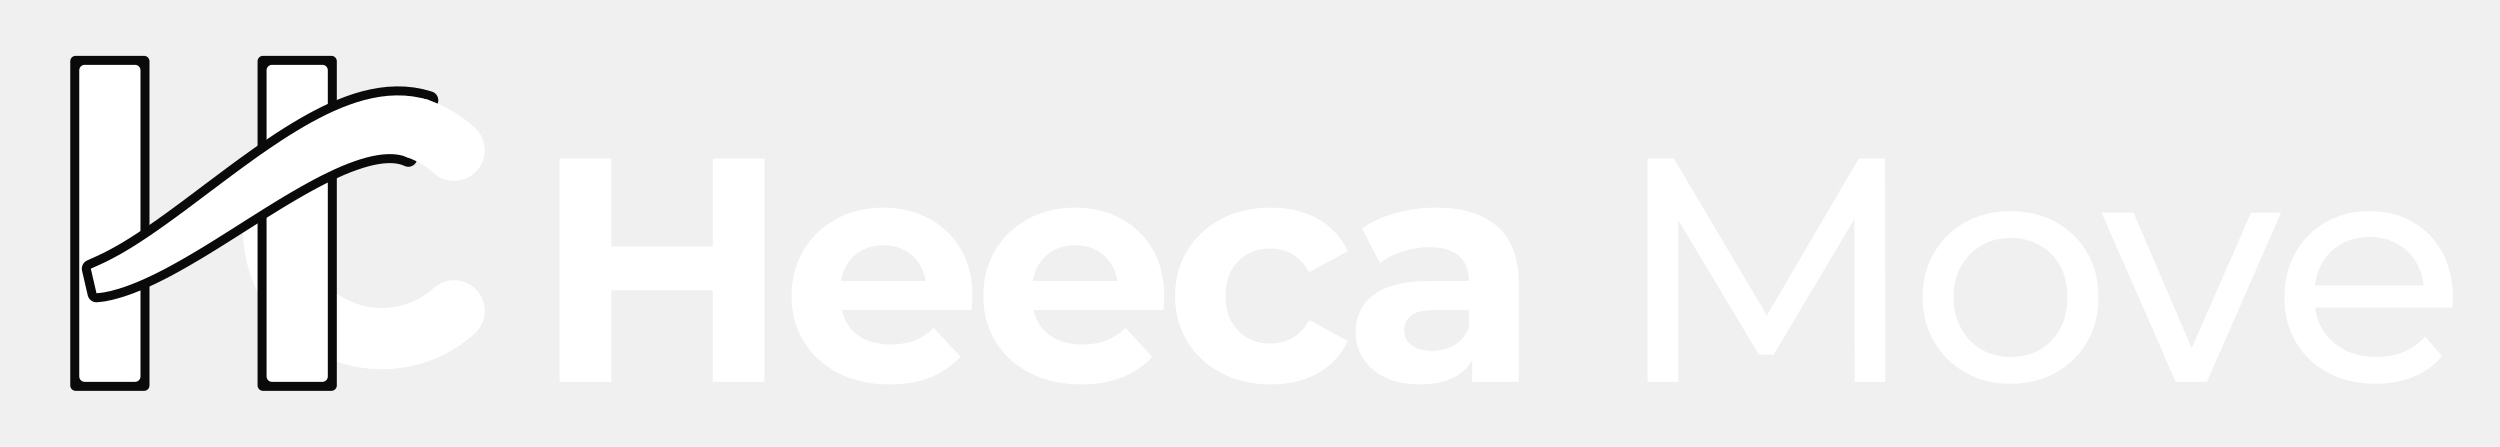
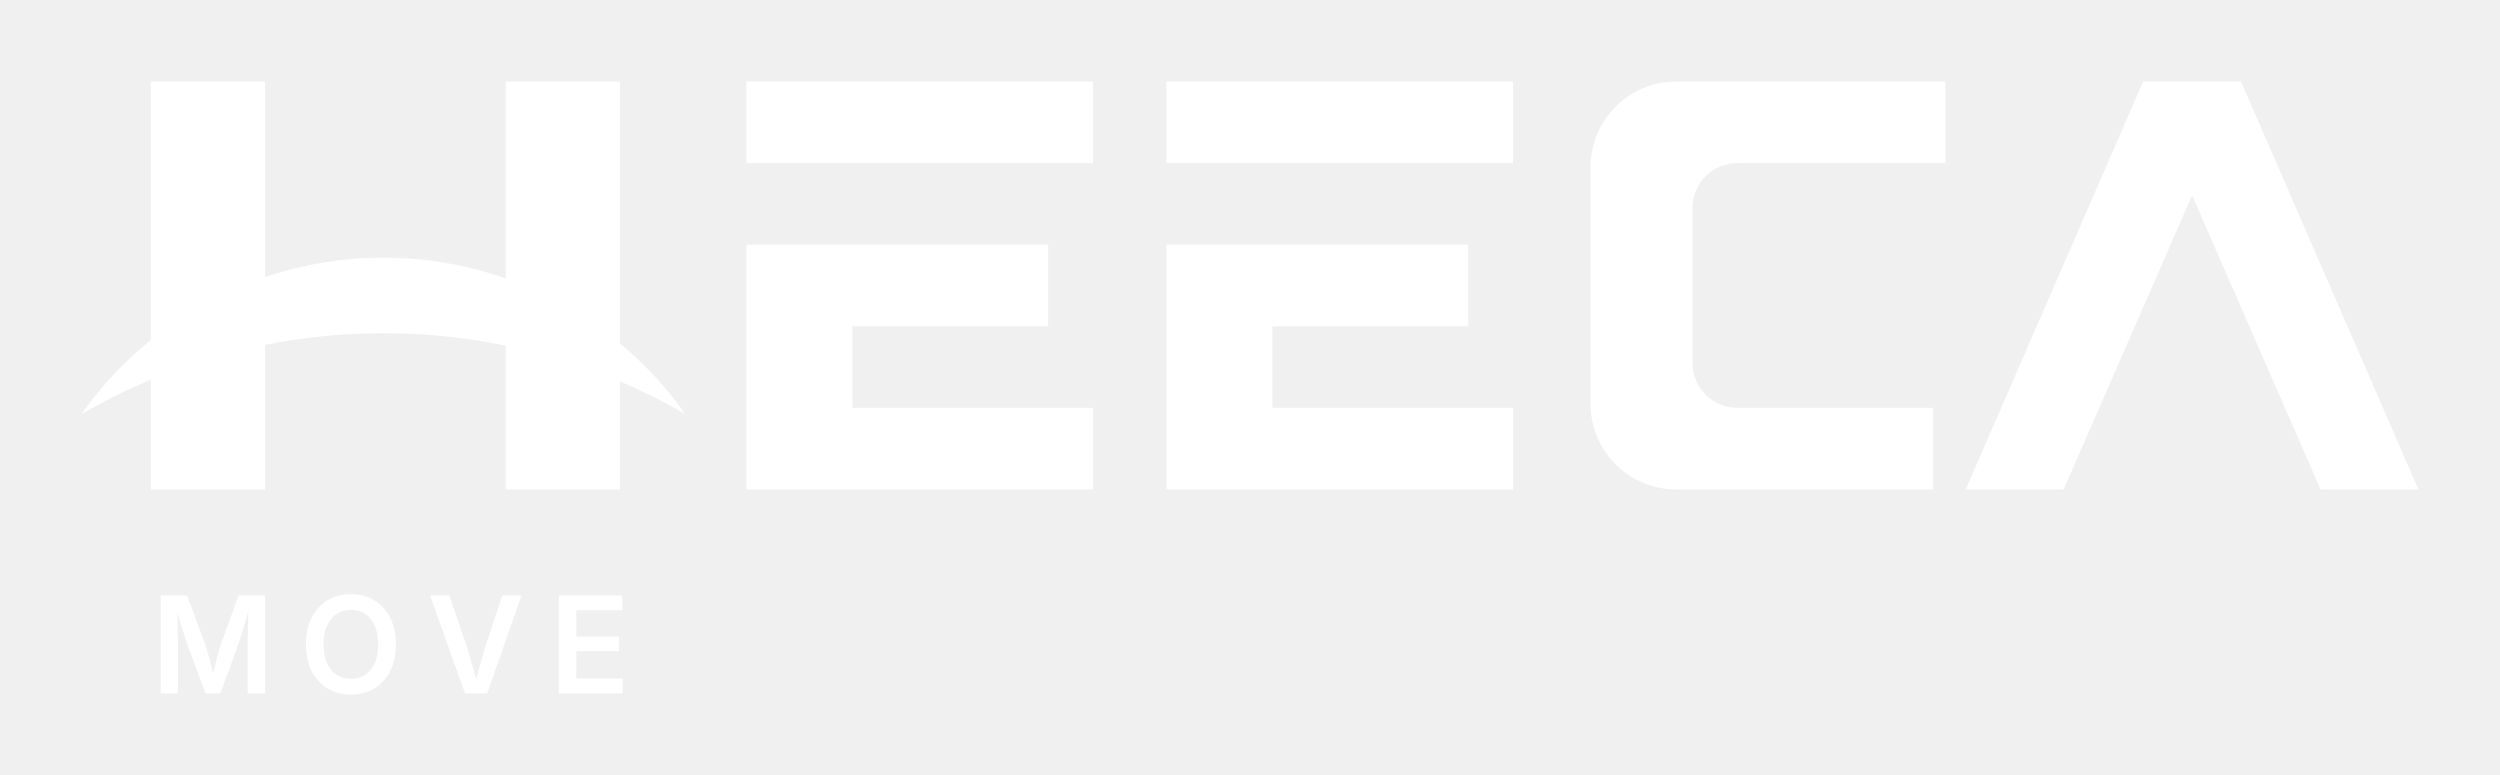
- <svg xmlns="http://www.w3.org/2000/svg" width="694" height="124" viewBox="0 0 694 124">
-   <g transform="translate(12 12)">
-     <path d="M104.26 23.81A30 30 0 1 0 114.07 74.29" fill="none" stroke="#ffffff" stroke-width="17" stroke-linecap="round" />
-     <rect x="7.5" y="3.5" width="22" height="93" rx="1.5" fill="#0a0a0a" />
-     <rect x="59.5" y="3.5" width="22" height="93" rx="1.5" fill="#0a0a0a" />
-     <rect x="10" y="6" width="17" height="88" rx="1.5" fill="#ffffff" />
-     <rect x="62" y="6" width="17" height="88" rx="1.5" fill="#ffffff" />
-     <path d="M14.79 69.41L16.68 69.2L18.58 68.81L20.5 68.29L22.43 67.68L24.39 66.97L26.36 66.18L28.34 65.31L30.34 64.38L32.35 63.38L34.38 62.33L36.41 61.22L38.46 60.07L40.51 58.88L42.58 57.66L44.65 56.41L46.73 55.13L48.81 53.83L50.89 52.52L52.97 51.21L55.05 49.89L57.13 48.57L59.2 47.27L61.27 45.97L63.32 44.7L65.37 43.44L67.4 42.22L69.42 41.04L71.41 39.89L73.39 38.79L75.34 37.74L77.27 36.74L79.16 35.81L81.02 34.94L82.83 34.14L84.61 33.42L86.33 32.79L88 32.23L89.62 31.76L91.16 31.38L92.63 31.1L94.03 30.9L95.34 30.8L96.55 30.78L97.68 30.84L98.72 30.98L99.67 31.19L100.54 31.46L101.35 31.8L107.17 15.82L104.88 15.19L102.59 14.76L100.29 14.53L98.01 14.48L95.76 14.59L93.53 14.85L91.33 15.25L89.16 15.76L87.01 16.39L84.88 17.12L82.77 17.93L80.68 18.83L78.6 19.8L76.52 20.85L74.46 21.95L72.4 23.12L70.35 24.34L68.3 25.6L66.25 26.91L64.22 28.26L62.18 29.64L60.15 31.05L58.13 32.49L56.11 33.94L54.1 35.41L52.1 36.89L50.11 38.38L48.13 39.86L46.15 41.34L44.2 42.81L42.25 44.27L40.33 45.71L38.42 47.12L36.53 48.51L34.66 49.86L32.81 51.18L30.99 52.45L29.2 53.68L27.43 54.85L25.7 55.97L23.99 57.03L22.33 58.02L20.7 58.94L19.11 59.8L17.56 60.59L16.06 61.3L14.61 61.95L13.21 62.59Z" fill="none" stroke="#0a0a0a" stroke-width="5" stroke-linejoin="round" />
-     <path d="M14.79 69.41L16.68 69.2L18.58 68.81L20.5 68.29L22.43 67.68L24.39 66.97L26.36 66.18L28.34 65.31L30.34 64.38L32.35 63.38L34.38 62.33L36.41 61.22L38.46 60.07L40.51 58.88L42.58 57.66L44.65 56.41L46.73 55.13L48.81 53.83L50.89 52.52L52.97 51.21L55.05 49.89L57.13 48.57L59.2 47.27L61.27 45.97L63.32 44.7L65.37 43.44L67.4 42.22L69.42 41.04L71.41 39.89L73.39 38.79L75.34 37.74L77.27 36.74L79.16 35.81L81.02 34.94L82.83 34.14L84.61 33.42L86.33 32.79L88 32.23L89.62 31.76L91.16 31.38L92.63 31.1L94.03 30.9L95.34 30.8L96.55 30.78L97.68 30.84L98.72 30.98L99.67 31.19L100.54 31.46L101.35 31.8L107.17 15.82L104.88 15.19L102.59 14.76L100.29 14.53L98.01 14.48L95.76 14.59L93.53 14.85L91.33 15.25L89.16 15.76L87.01 16.39L84.88 17.12L82.77 17.93L80.68 18.83L78.6 19.8L76.52 20.85L74.46 21.95L72.4 23.12L70.35 24.34L68.3 25.6L66.25 26.91L64.22 28.26L62.18 29.64L60.15 31.05L58.13 32.49L56.11 33.94L54.1 35.41L52.1 36.89L50.11 38.38L48.13 39.86L46.15 41.34L44.2 42.81L42.25 44.27L40.33 45.71L38.42 47.12L36.53 48.51L34.66 49.86L32.81 51.18L30.99 52.45L29.2 53.68L27.43 54.85L25.7 55.97L23.99 57.03L22.33 58.02L20.7 58.94L19.11 59.8L17.56 60.59L16.06 61.3L14.61 61.95L13.21 62.59Z" fill="#ffffff" />
-     <path d="M104.26 23.81A30 30 0 0 1 114.07 29.71" fill="none" stroke="#ffffff" stroke-width="17" stroke-linecap="round" />
-     <path d="M200.214 94L185.866 94L185.866 32.000L200.214 32.000L200.214 94ZM157.700 94L143.351 94L143.351 32.000L157.700 32.000L157.700 94ZM186.929 68.580L156.637 68.580L156.637 56.446L186.929 56.446L186.929 68.580ZM234.934 94.709L234.934 94.709Q226.786 94.709 220.630 91.520Q214.474 88.331 211.109 82.796Q207.743 77.260 207.743 70.174L207.743 70.174Q207.743 63 211.064 57.464Q214.386 51.929 220.143 48.784Q225.900 45.640 233.163 45.640L233.163 45.640Q240.160 45.640 245.784 48.607Q251.409 51.574 254.686 57.110Q257.963 62.646 257.963 70.351L257.963 70.351Q257.963 71.149 257.874 72.167Q257.786 73.186 257.697 74.071L257.697 74.071L218.991 74.071L218.991 66.011L250.434 66.011L245.120 68.403Q245.120 64.683 243.614 61.937Q242.109 59.191 239.451 57.641Q236.794 56.091 233.251 56.091L233.251 56.091Q229.709 56.091 227.007 57.641Q224.306 59.191 222.800 61.981Q221.294 64.771 221.294 68.580L221.294 68.580L221.294 70.706Q221.294 74.603 223.021 77.570Q224.749 80.537 227.893 82.087Q231.037 83.637 235.289 83.637L235.289 83.637Q239.097 83.637 241.976 82.486Q244.854 81.334 247.246 79.031L247.246 79.031L254.597 87.003Q251.320 90.723 246.360 92.716Q241.400 94.709 234.934 94.709ZM288.166 94.709L288.166 94.709Q280.017 94.709 273.861 91.520Q267.706 88.331 264.340 82.796Q260.974 77.260 260.974 70.174L260.974 70.174Q260.974 63 264.296 57.464Q267.617 51.929 273.374 48.784Q279.131 45.640 286.394 45.640L286.394 45.640Q293.391 45.640 299.016 48.607Q304.640 51.574 307.917 57.110Q311.194 62.646 311.194 70.351L311.194 70.351Q311.194 71.149 311.106 72.167Q311.017 73.186 310.929 74.071L310.929 74.071L272.223 74.071L272.223 66.011L303.666 66.011L298.351 68.403Q298.351 64.683 296.846 61.937Q295.340 59.191 292.683 57.641Q290.026 56.091 286.483 56.091L286.483 56.091Q282.940 56.091 280.239 57.641Q277.537 59.191 276.031 61.981Q274.526 64.771 274.526 68.580L274.526 68.580L274.526 70.706Q274.526 74.603 276.253 77.570Q277.980 80.537 281.124 82.087Q284.269 83.637 288.520 83.637L288.520 83.637Q292.329 83.637 295.207 82.486Q298.086 81.334 300.477 79.031L300.477 79.031L307.829 87.003Q304.551 90.723 299.591 92.716Q294.631 94.709 288.166 94.709Z" fill="#ffffff" />
-     <path d="M340.777 94.709L340.777 94.709Q333.071 94.709 327.049 91.564Q321.026 88.420 317.616 82.840Q314.206 77.260 314.206 70.174L314.206 70.174Q314.206 63 317.616 57.464Q321.026 51.929 327.049 48.784Q333.071 45.640 340.777 45.640L340.777 45.640Q348.306 45.640 353.886 48.784Q359.466 51.929 362.123 57.774L362.123 57.774L351.406 63.531Q349.546 60.166 346.756 58.571Q343.966 56.977 340.689 56.977L340.689 56.977Q337.146 56.977 334.311 58.571Q331.477 60.166 329.839 63.089Q328.200 66.011 328.200 70.174L328.200 70.174Q328.200 74.337 329.839 77.260Q331.477 80.183 334.311 81.777Q337.146 83.371 340.689 83.371L340.689 83.371Q343.966 83.371 346.756 81.821Q349.546 80.271 351.406 76.817L351.406 76.817L362.123 82.663Q359.466 88.420 353.886 91.564Q348.306 94.709 340.777 94.709ZM409.597 94L396.666 94L396.666 84.700L395.780 82.663L395.780 66.011Q395.780 61.583 393.079 59.103Q390.377 56.623 384.797 56.623L384.797 56.623Q380.989 56.623 377.313 57.819Q373.637 59.014 371.069 61.051L371.069 61.051L366.109 51.397Q370.006 48.651 375.497 47.146Q380.989 45.640 386.657 45.640L386.657 45.640Q397.551 45.640 403.574 50.777Q409.597 55.914 409.597 66.809L409.597 66.809L409.597 94ZM382.140 94.709L382.140 94.709Q376.560 94.709 372.574 92.804Q368.589 90.900 366.463 87.623Q364.337 84.346 364.337 80.271L364.337 80.271Q364.337 76.020 366.419 72.831Q368.500 69.643 373.017 67.827Q377.534 66.011 384.797 66.011L384.797 66.011L397.463 66.011L397.463 74.071L386.303 74.071Q381.431 74.071 379.616 75.666Q377.800 77.260 377.800 79.651L377.800 79.651Q377.800 82.309 379.881 83.859Q381.963 85.409 385.594 85.409L385.594 85.409Q389.049 85.409 391.794 83.770Q394.540 82.131 395.780 78.943L395.780 78.943L397.906 85.320Q396.400 89.926 392.414 92.317Q388.429 94.709 382.140 94.709Z" fill="#ffffff" />
-     <path d="M453.883 94L445.380 94L445.380 32.000L452.643 32.000L480.454 78.854L476.557 78.854L504.014 32.000L511.277 32.000L511.366 94L502.863 94L502.774 45.374L504.811 45.374L480.366 86.471L476.291 86.471L451.669 45.374L453.883 45.374L453.883 94ZM546.174 94.531L546.174 94.531Q539.089 94.531 533.597 91.431Q528.106 88.331 524.917 82.884Q521.729 77.437 521.729 70.529L521.729 70.529Q521.729 63.531 524.917 58.129Q528.106 52.726 533.597 49.670Q539.089 46.614 546.174 46.614L546.174 46.614Q553.171 46.614 558.707 49.670Q564.243 52.726 567.387 58.084Q570.531 63.443 570.531 70.529L570.531 70.529Q570.531 77.526 567.387 82.929Q564.243 88.331 558.707 91.431Q553.171 94.531 546.174 94.531ZM546.174 87.091L546.174 87.091Q550.691 87.091 554.279 85.054Q557.866 83.017 559.903 79.253Q561.940 75.489 561.940 70.529L561.940 70.529Q561.940 65.480 559.903 61.804Q557.866 58.129 554.279 56.091Q550.691 54.054 546.174 54.054L546.174 54.054Q541.657 54.054 538.114 56.091Q534.571 58.129 532.446 61.804Q530.320 65.480 530.320 70.529L530.320 70.529Q530.320 75.489 532.446 79.253Q534.571 83.017 538.114 85.054Q541.657 87.091 546.174 87.091ZM600.646 94L591.966 94L571.417 47.057L580.274 47.057L598.520 89.571L594.269 89.571L612.869 47.057L621.194 47.057L600.646 94ZM647.411 94.531L647.411 94.531Q639.883 94.531 634.170 91.431Q628.457 88.331 625.313 82.929Q622.169 77.526 622.169 70.529L622.169 70.529Q622.169 63.531 625.224 58.129Q628.280 52.726 633.639 49.670Q638.997 46.614 645.729 46.614L645.729 46.614Q652.549 46.614 657.774 49.626Q663.000 52.637 665.967 58.084Q668.934 63.531 668.934 70.794L668.934 70.794Q668.934 71.326 668.890 72.034Q668.846 72.743 668.757 73.363L668.757 73.363L628.811 73.363L628.811 67.251L664.329 67.251L660.874 69.377Q660.963 64.860 659.014 61.317Q657.066 57.774 653.656 55.781Q650.246 53.789 645.729 53.789L645.729 53.789Q641.300 53.789 637.846 55.781Q634.391 57.774 632.443 61.361Q630.494 64.949 630.494 69.554L630.494 69.554L630.494 70.971Q630.494 75.666 632.664 79.341Q634.834 83.017 638.731 85.054Q642.629 87.091 647.677 87.091L647.677 87.091Q651.840 87.091 655.250 85.674Q658.660 84.257 661.229 81.423L661.229 81.423L665.923 86.914Q662.734 90.634 657.996 92.583Q653.257 94.531 647.411 94.531Z" fill="#ffffff" />
+ <svg xmlns="http://www.w3.org/2000/svg" width="613" height="190" viewBox="0 0 613 190">
+   <g transform="translate(20 20)">
+     <rect x="17" y="0" width="28" height="100" fill="#FFFFFF" />
+     <rect x="104" y="0" width="28" height="100" fill="#FFFFFF" />
+     <path d="M0 81.5A90.6 90.6 0 0 1 148 81.5A148.2 148.2 0 0 0 0 81.5Z" fill="#FFFFFF" />
+     <g transform="translate(163 0)">
+       <g>
+         <rect x="0" y="0" width="85" height="20" fill="#FFFFFF" />
+         <path d="M0 40H74V60H26V80H85V100H0Z" fill="#FFFFFF" />
+       </g>
+     </g>
+     <g transform="translate(266 0)">
+       <g>
+         <rect x="0" y="0" width="85" height="20" fill="#FFFFFF" />
+         <path d="M0 40H74V60H26V80H85V100H0Z" fill="#FFFFFF" />
+       </g>
+     </g>
+     <g transform="translate(370 0)">
+       <path d="M87 0H21A21 21 0 0 0 0 21V79A21 21 0 0 0 21 100H84V80H36A11 11 0 0 1 25 69V31A11 11 0 0 1 36 20H87Z" fill="#FFFFFF" />
+     </g>
+     <g transform="translate(462 0)">
+       <path d="M0 100L43.5 0H67.5L111 100H87L55.5 27.9L24 100Z" fill="#FFFFFF" />
+     </g>
+     <path d="M23.64 150L19.42 150L19.42 126L25.89 126L30.45 138.39Q30.69 139.08 30.99 140.17Q31.29 141.25 31.60 142.51Q31.92 143.77 32.20 144.97Q32.48 146.17 32.67 147.08L32.67 147.08L31.80 147.08Q32.00 146.18 32.28 145.00Q32.56 143.81 32.87 142.55Q33.19 141.29 33.49 140.19Q33.78 139.10 34.01 138.39L34.01 138.39L38.52 126L45.01 126L45.01 150L40.73 150L40.73 137.89Q40.73 137.11 40.74 136.02Q40.76 134.92 40.79 133.67Q40.82 132.41 40.86 131.13Q40.89 129.85 40.89 128.69L40.89 128.69L41.19 128.69Q40.87 129.96 40.49 131.29Q40.11 132.62 39.74 133.87Q39.37 135.12 39.04 136.16Q38.71 137.21 38.47 137.89L38.47 137.89L34.04 150L30.39 150L25.89 137.89Q25.65 137.21 25.32 136.19Q24.99 135.17 24.61 133.92Q24.23 132.68 23.85 131.34Q23.48 129.99 23.10 128.69L23.10 128.69L23.46 128.69Q23.48 129.77 23.51 131.03Q23.54 132.30 23.56 133.57Q23.59 134.84 23.61 135.96Q23.64 137.08 23.64 137.89L23.64 137.89L23.64 150ZM66.06 150.32L66.06 150.32Q62.90 150.32 60.40 148.86Q57.91 147.39 56.47 144.64Q55.02 141.88 55.02 138.02L55.02 138.02Q55.02 134.13 56.47 131.37Q57.91 128.61 60.40 127.14Q62.90 125.68 66.06 125.68L66.06 125.68Q69.20 125.68 71.69 127.14Q74.18 128.61 75.62 131.37Q77.06 134.13 77.06 138.02L77.06 138.02Q77.06 141.88 75.62 144.64Q74.18 147.41 71.69 148.86Q69.20 150.32 66.06 150.32ZM66.06 146.47L66.06 146.47Q68.01 146.47 69.51 145.50Q71.02 144.52 71.87 142.63Q72.73 140.74 72.73 138.02L72.73 138.02Q72.73 135.26 71.87 133.37Q71.02 131.48 69.51 130.50Q68.01 129.53 66.06 129.53L66.06 129.53Q64.09 129.53 62.58 130.51Q61.06 131.49 60.20 133.39Q59.34 135.28 59.34 138.02L59.34 138.02Q59.34 140.74 60.20 142.62Q61.06 144.51 62.58 145.49Q64.09 146.47 66.06 146.47ZM99.46 150L94.01 150L85.46 126L90.18 126L94.43 138.47Q95.03 140.34 95.72 142.78Q96.41 145.22 97.22 148.29L97.22 148.29L96.32 148.29Q97.12 145.17 97.79 142.75Q98.46 140.34 99.04 138.47L99.04 138.47L103.16 126L107.87 126L99.46 150ZM132.67 150L117.01 150L117.01 126L132.60 126L132.60 129.62L121.31 129.62L121.31 136.10L131.76 136.10L131.76 139.68L121.31 139.68L121.31 146.38L132.67 146.38L132.67 150Z" fill="#FFFFFF" />
  </g>
</svg>
